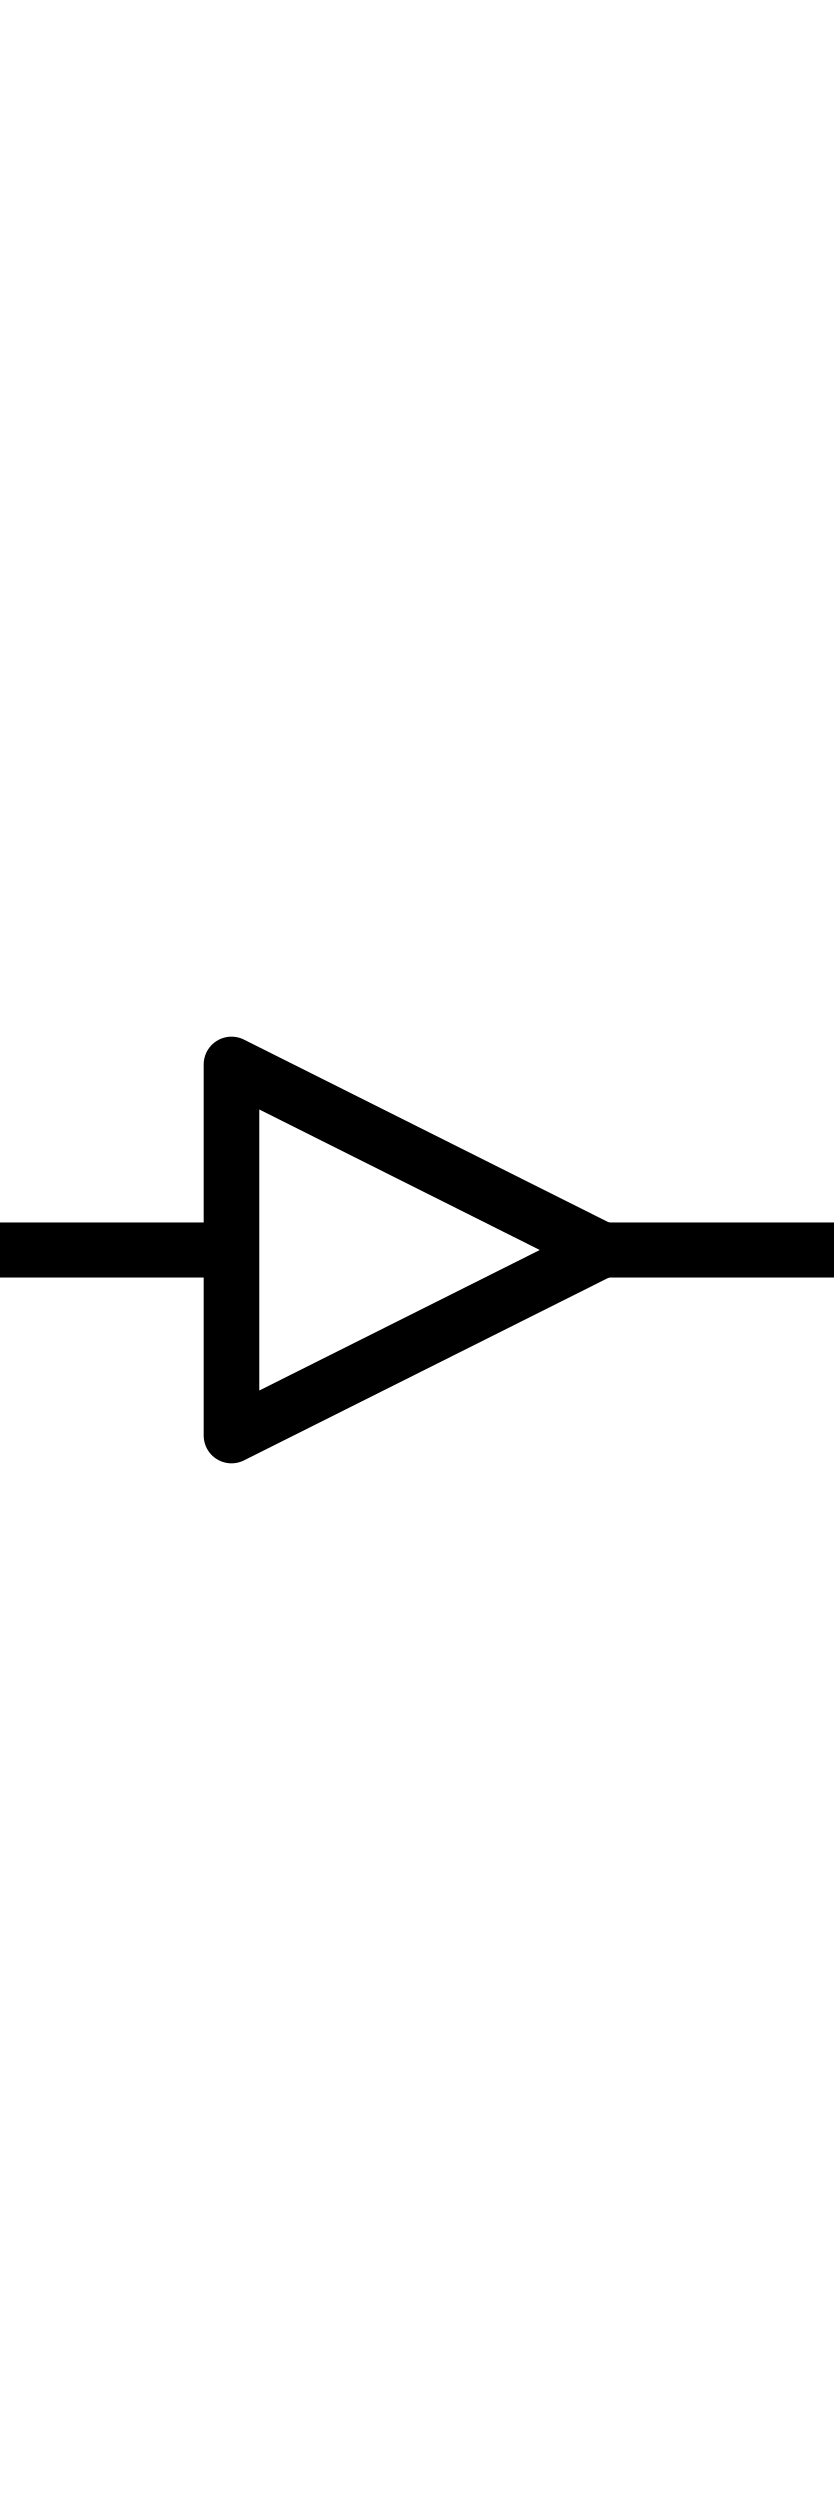
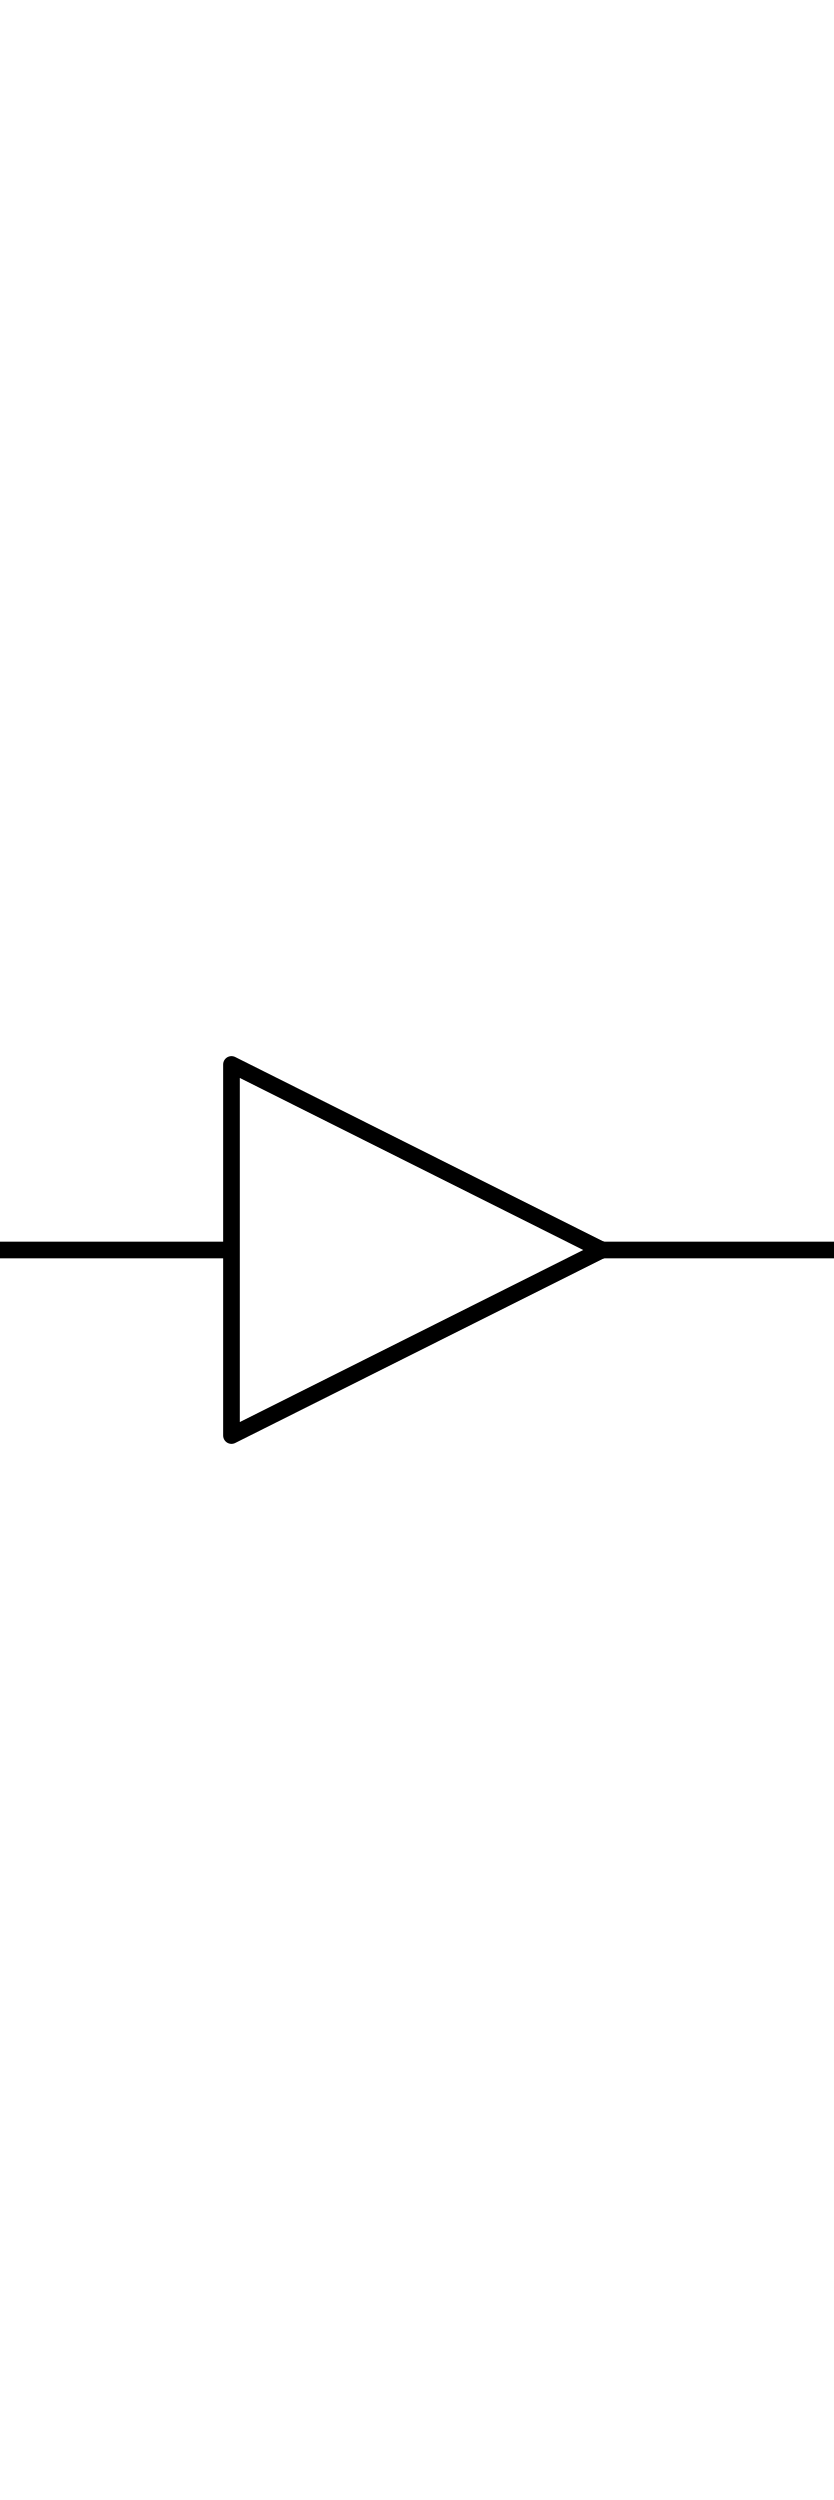
<svg xmlns="http://www.w3.org/2000/svg" viewBox="0 0 45 135" version="1.1" xml:space="preserve" x="0px" y="0px" width="0.5in" height="1.5in" id="svg2">
  <defs id="defs4">
    <style type="text/css" id="style6">
      path,circle {
        stroke:#000000;
        stroke-width: 3;
        stroke-linecap: round;
        stroke-linejoin: round;
        fill: none
      }</style>
  </defs>
-   <path d="m 12.5,57.481 20,10.019 -20,10.019 z" id="path8" style="fill:none;stroke:#000000;stroke-width:3.003;stroke-linecap:round;stroke-linejoin:round" />
-   <path style="fill:none;stroke:#000000;stroke-width:2.973;stroke-linecap:butt;stroke-linejoin:miter;stroke-miterlimit:4;stroke-dasharray:none;stroke-opacity:1" d="M -4.536,67.5 H 12.178" id="path5701" />
-   <path style="fill:none;stroke:#000000;stroke-width:2.973;stroke-linecap:butt;stroke-linejoin:miter;stroke-miterlimit:4;stroke-dasharray:none;stroke-opacity:1" d="M 32.5,67.5 H 55.993" id="path5703" />
+   <path d="m 12.5,57.481 20,10.019 -20,10.019 z" id="path8" style="fill:none;stroke:#000000;stroke-width:0.9;stroke-linecap:round;stroke-linejoin:round;stroke-dasharray:none" />
+   <path style="fill:none;stroke:#000000;stroke-width:0.9;stroke-linecap:butt;stroke-linejoin:miter;stroke-miterlimit:4;stroke-dasharray:none;stroke-opacity:1" d="M -4.536,67.5 H 12.178" id="path5701" />
+   <path style="fill:none;stroke:#000000;stroke-width:0.9;stroke-linecap:butt;stroke-linejoin:miter;stroke-miterlimit:4;stroke-dasharray:none;stroke-opacity:1" d="M 32.5,67.5 H 55.993" id="path5703" />
</svg>
